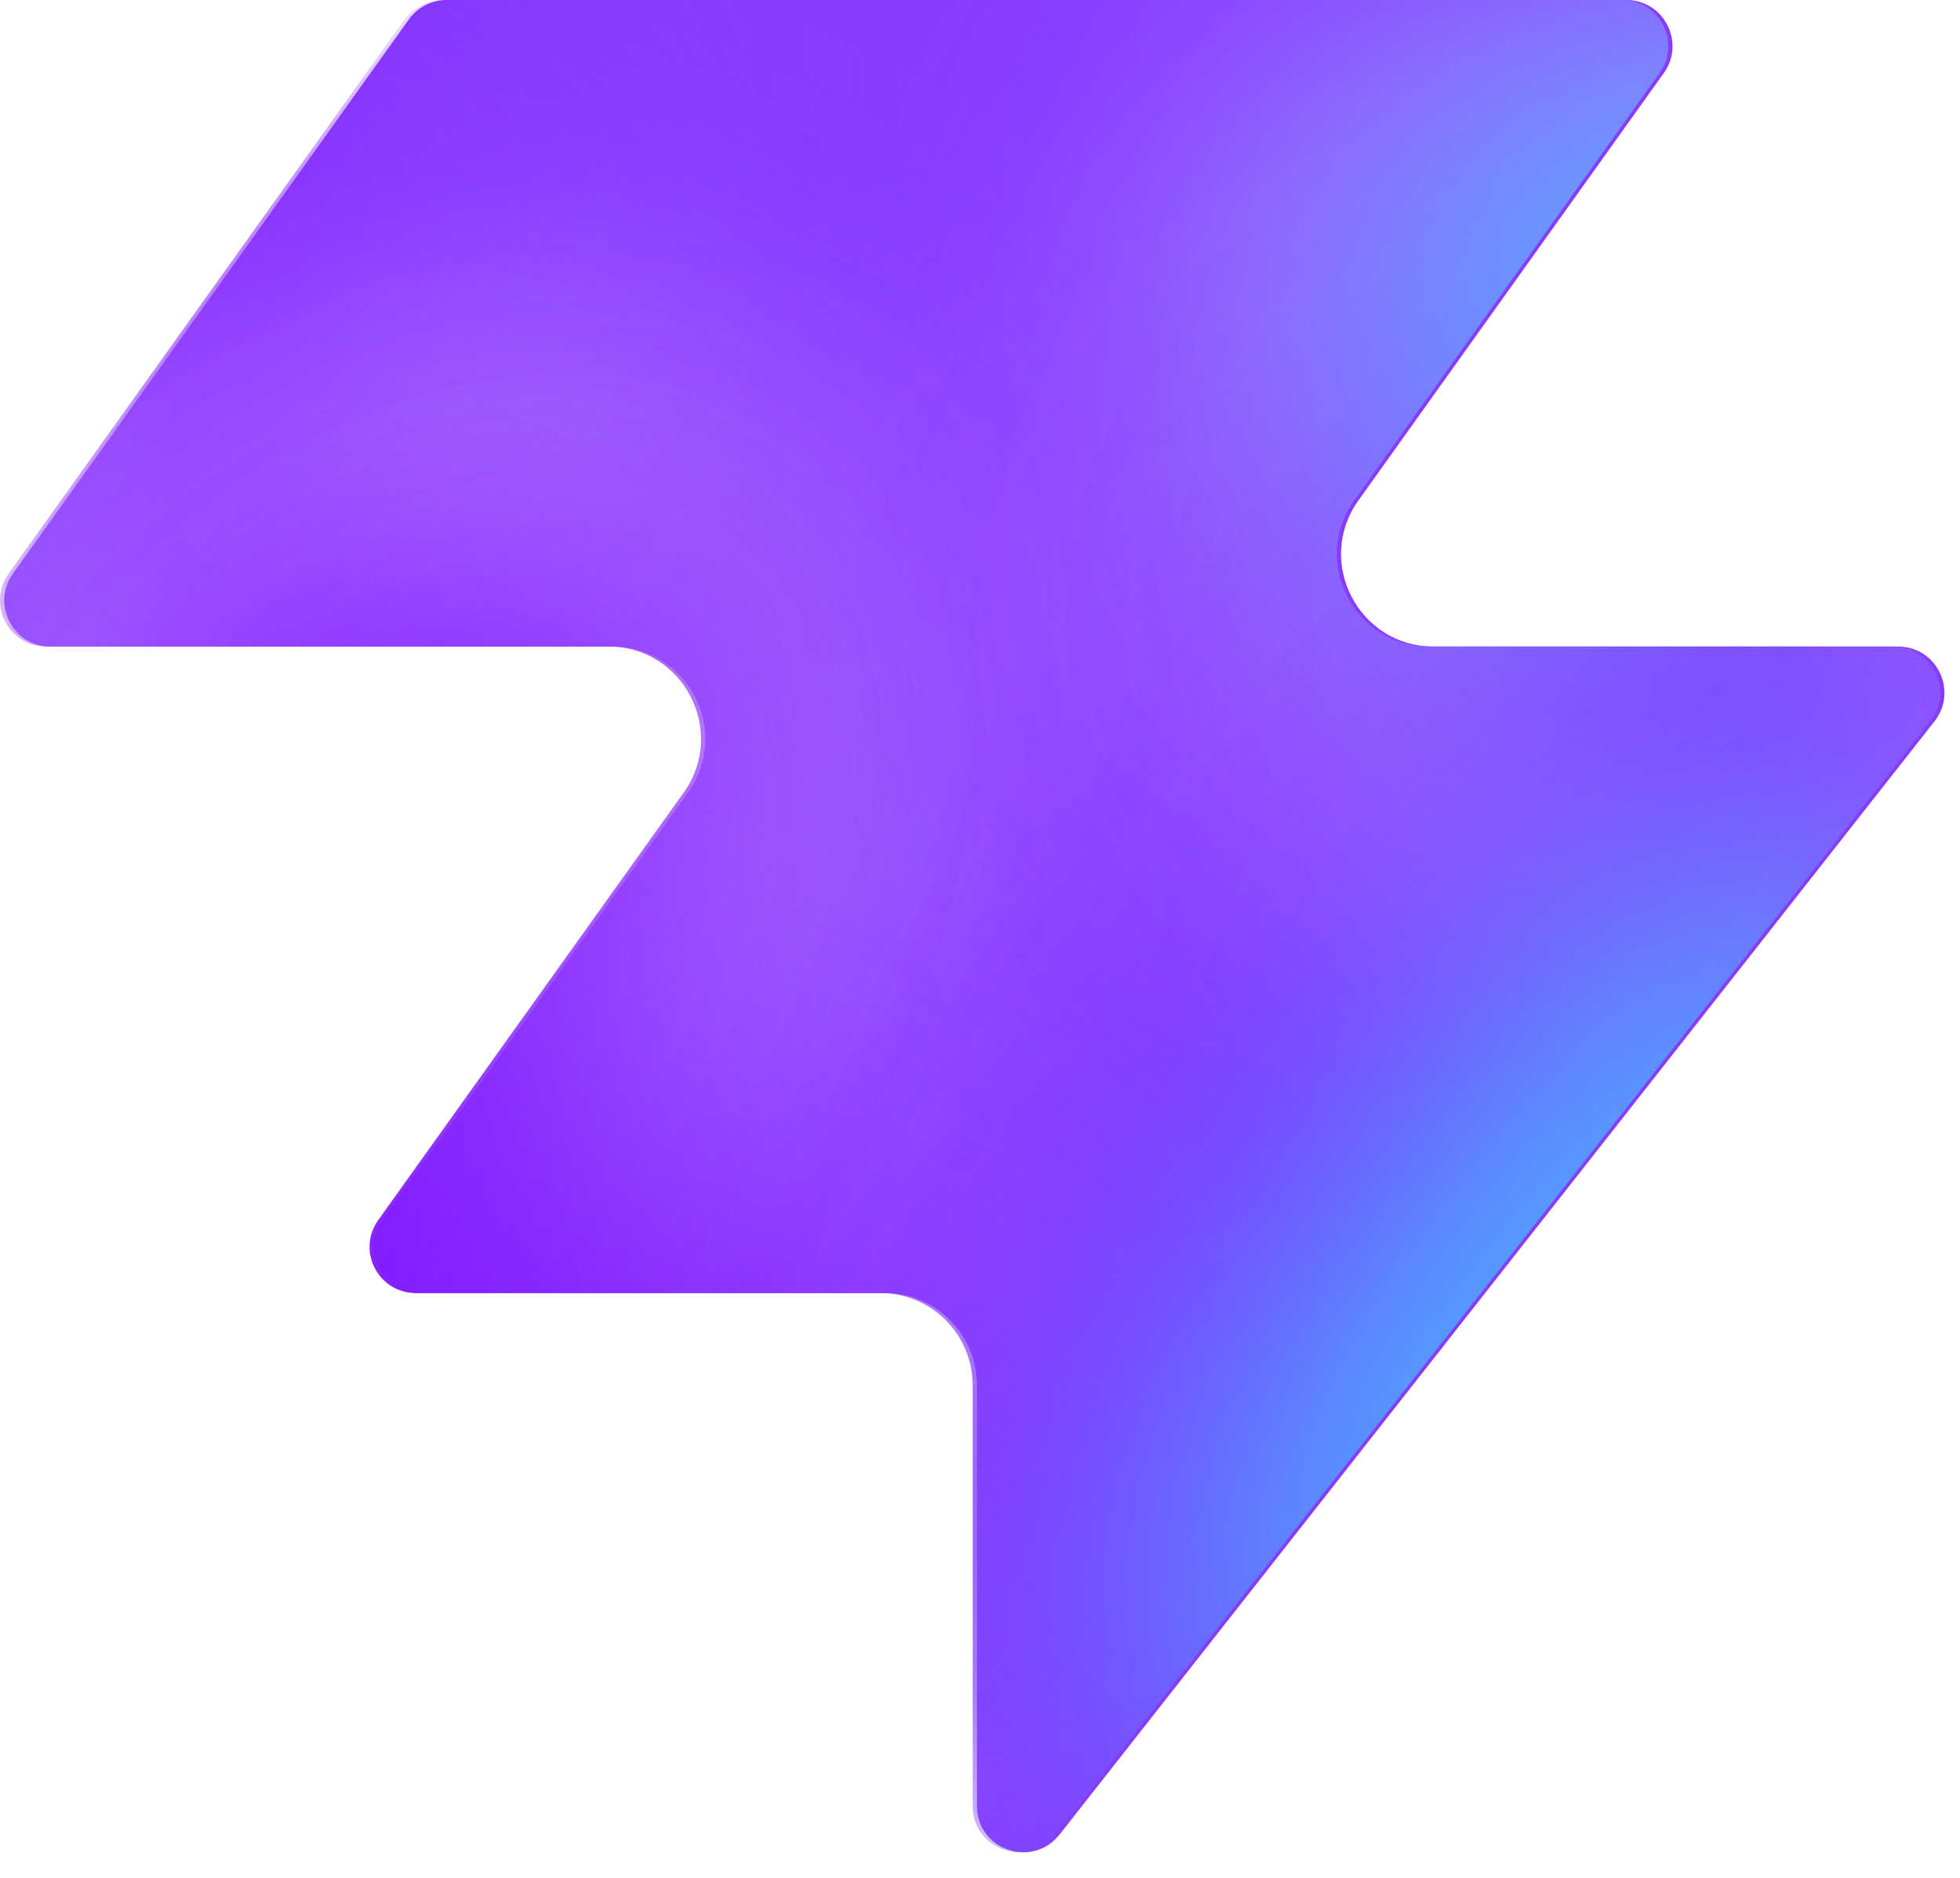
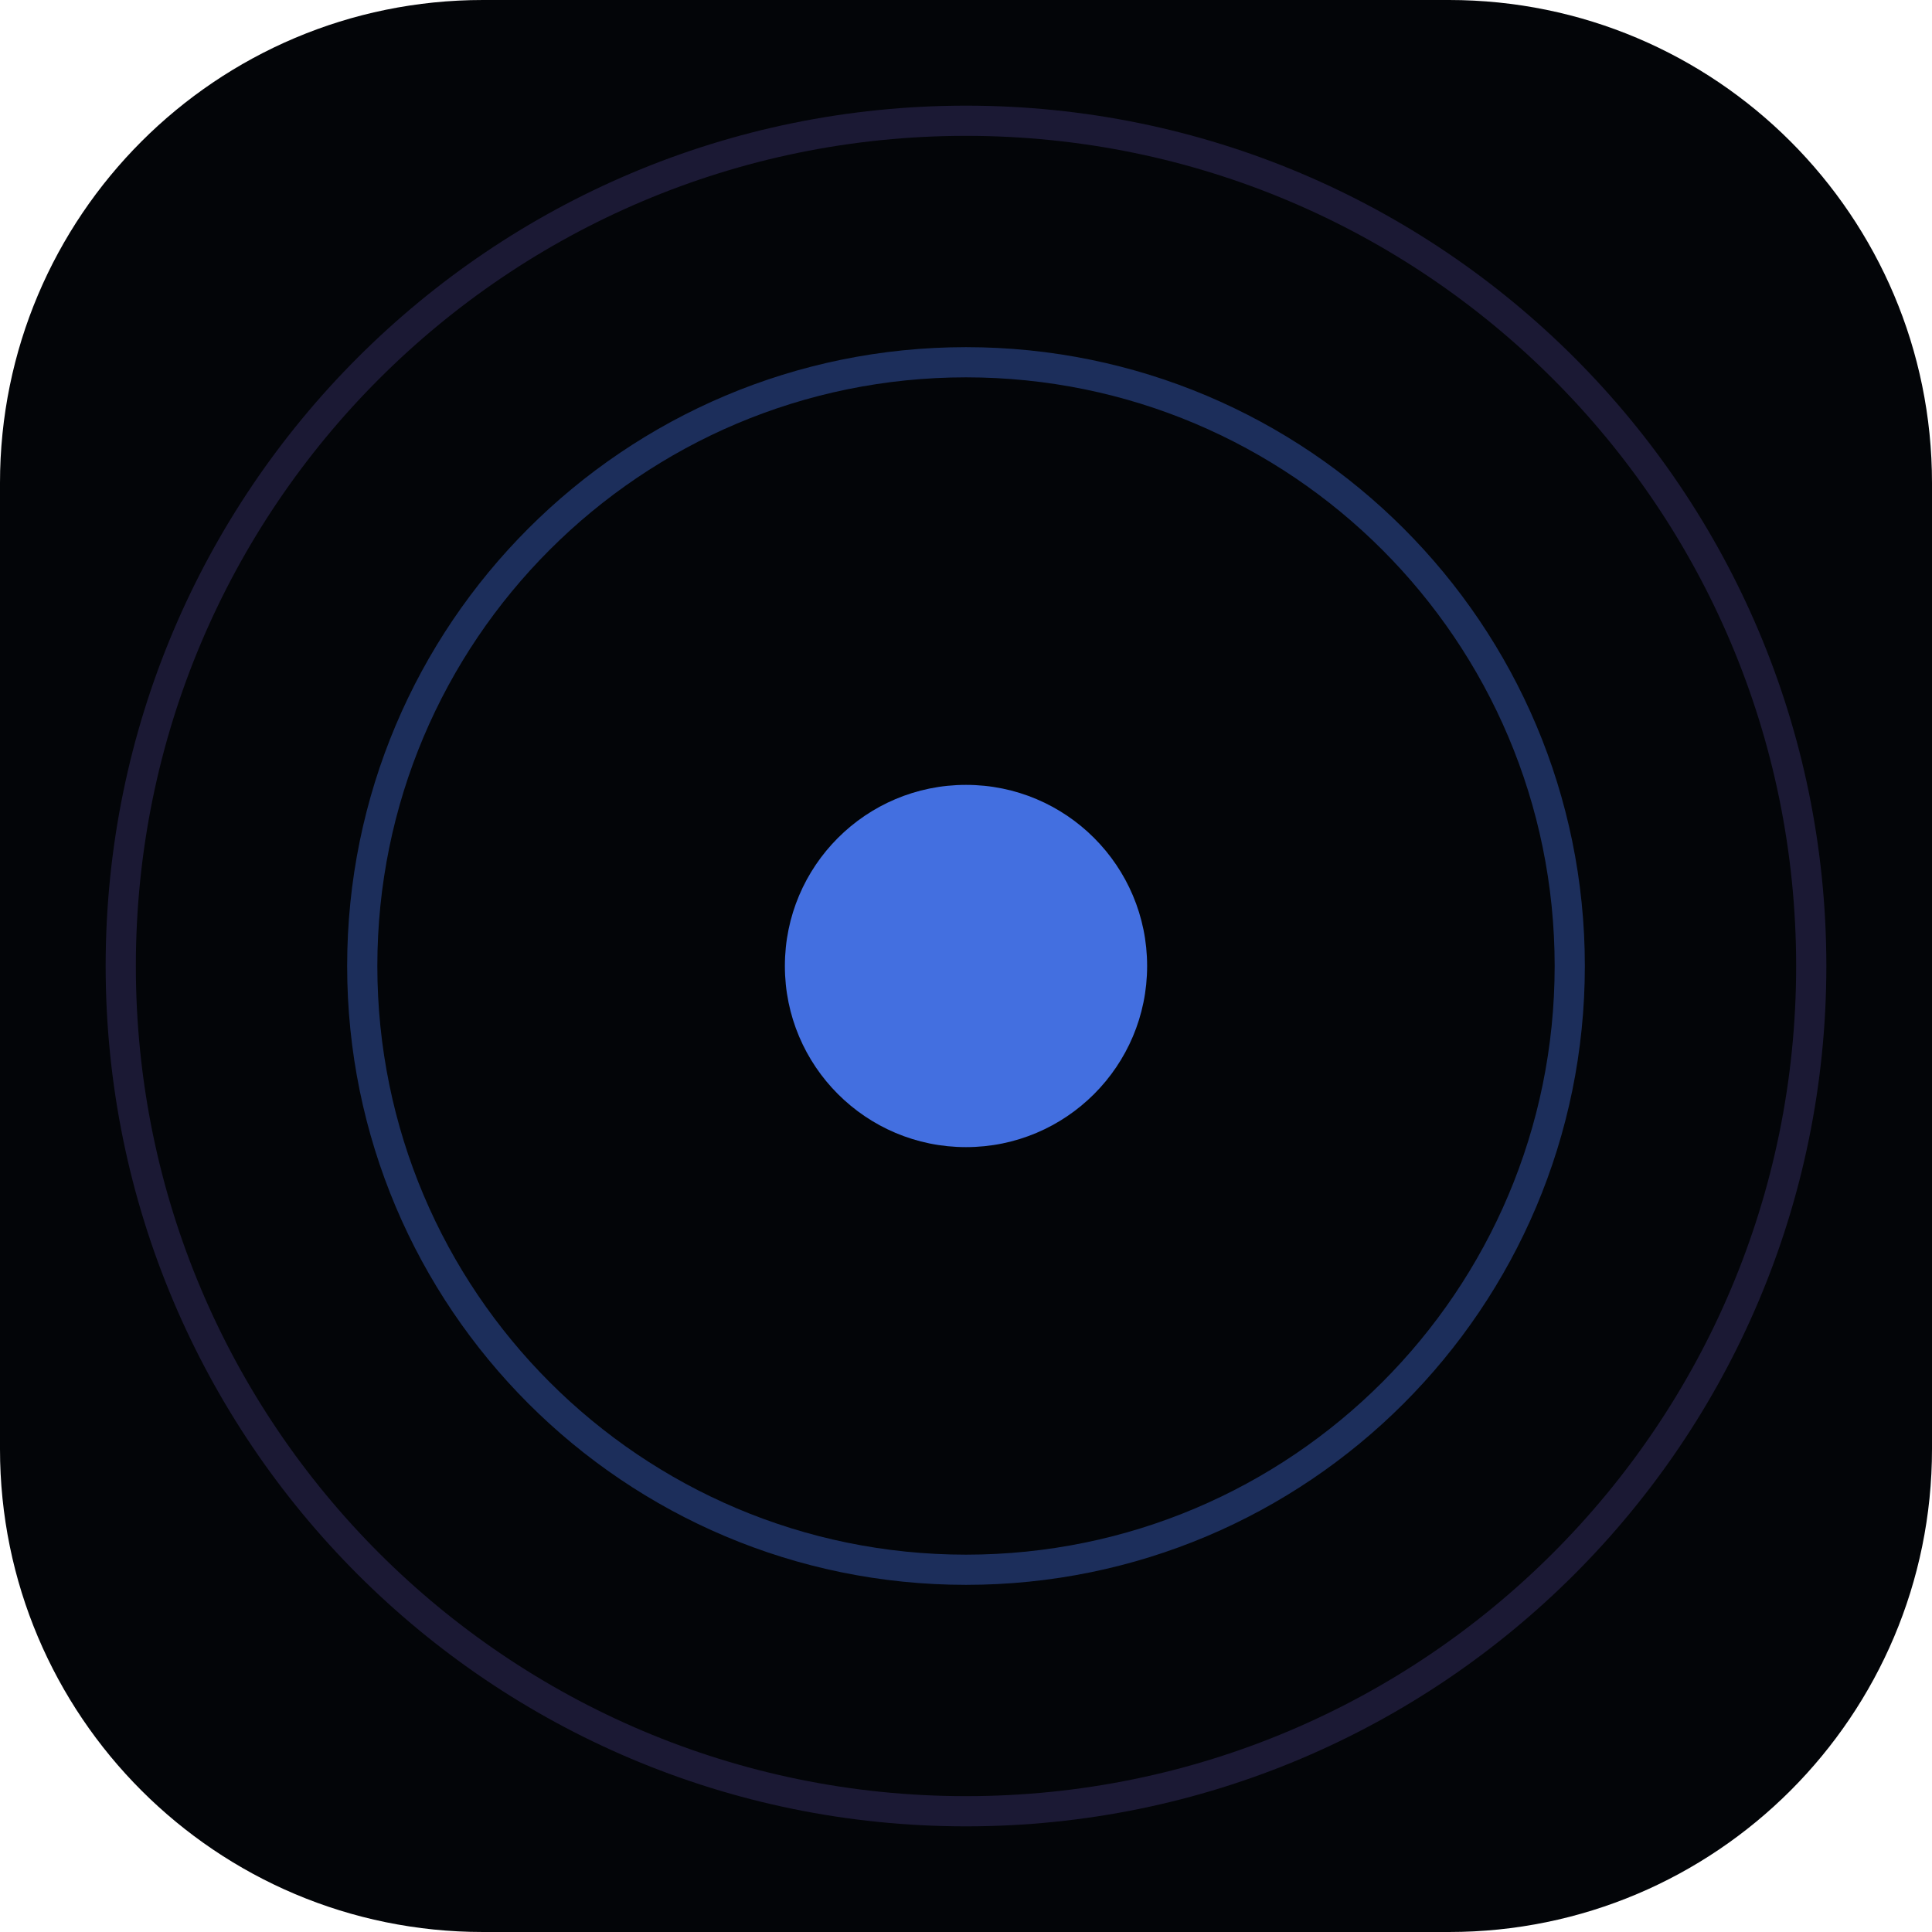
- <svg xmlns="http://www.w3.org/2000/svg" width="48" height="46" fill="none" viewBox="0 0 48 46">
-   <path fill="#863bff" d="M25.946 44.938c-.664.845-2.021.375-2.021-.698V33.937a2.26 2.26 0 0 0-2.262-2.262H10.287c-.92 0-1.456-1.04-.92-1.788l7.48-10.471c1.07-1.497 0-3.578-1.842-3.578H1.237c-.92 0-1.456-1.04-.92-1.788L10.013.474c.214-.297.556-.474.92-.474h28.894c.92 0 1.456 1.04.92 1.788l-7.48 10.471c-1.07 1.498 0 3.579 1.842 3.579h11.377c.943 0 1.473 1.088.89 1.83L25.947 44.94z" style="fill:#863bff;fill:color(display-p3 .525 .23 1);fill-opacity:1" />
-   <mask id="a" width="48" height="46" x="0" y="0" maskUnits="userSpaceOnUse" style="mask-type:alpha">
-     <path fill="#000" d="M25.842 44.938c-.664.844-2.021.375-2.021-.698V33.937a2.26 2.26 0 0 0-2.262-2.262H10.183c-.92 0-1.456-1.04-.92-1.788l7.48-10.471c1.07-1.498 0-3.579-1.842-3.579H1.133c-.92 0-1.456-1.04-.92-1.787L9.91.473c.214-.297.556-.474.92-.474h28.894c.92 0 1.456 1.04.92 1.788l-7.48 10.471c-1.07 1.498 0 3.578 1.842 3.578h11.377c.943 0 1.473 1.088.89 1.832L25.843 44.94z" style="fill:#000;fill-opacity:1" />
-   </mask>
-   <g mask="url(#a)">
-     <g filter="url(#b)">
-       <ellipse cx="5.508" cy="14.704" fill="#ede6ff" rx="5.508" ry="14.704" style="fill:#ede6ff;fill:color(display-p3 .927 .903 1);fill-opacity:1" transform="matrix(.00324 1 1 -.00324 -4.47 31.516)" />
-     </g>
-     <g filter="url(#c)">
-       <ellipse cx="10.399" cy="29.851" fill="#ede6ff" rx="10.399" ry="29.851" style="fill:#ede6ff;fill:color(display-p3 .927 .903 1);fill-opacity:1" transform="matrix(.00324 1 1 -.00324 -39.328 7.883)" />
-     </g>
-     <g filter="url(#d)">
-       <ellipse cx="5.508" cy="30.487" fill="#7e14ff" rx="5.508" ry="30.487" style="fill:#7e14ff;fill:color(display-p3 .492 .077 1);fill-opacity:1" transform="rotate(89.814 -25.913 -14.639)scale(1 -1)" />
-     </g>
-     <g filter="url(#e)">
-       <ellipse cx="5.508" cy="30.599" fill="#7e14ff" rx="5.508" ry="30.599" style="fill:#7e14ff;fill:color(display-p3 .492 .077 1);fill-opacity:1" transform="rotate(89.814 -32.644 -3.334)scale(1 -1)" />
-     </g>
-     <g filter="url(#f)">
-       <ellipse cx="5.508" cy="30.599" fill="#7e14ff" rx="5.508" ry="30.599" style="fill:#7e14ff;fill:color(display-p3 .492 .077 1);fill-opacity:1" transform="matrix(.00324 1 1 -.00324 -34.34 30.47)" />
-     </g>
-     <g filter="url(#g)">
-       <ellipse cx="14.072" cy="22.078" fill="#ede6ff" rx="14.072" ry="22.078" style="fill:#ede6ff;fill:color(display-p3 .927 .903 1);fill-opacity:1" transform="rotate(93.35 24.506 48.493)scale(-1 1)" />
-     </g>
-     <g filter="url(#h)">
-       <ellipse cx="3.47" cy="21.501" fill="#7e14ff" rx="3.47" ry="21.501" style="fill:#7e14ff;fill:color(display-p3 .492 .077 1);fill-opacity:1" transform="rotate(89.009 28.708 47.59)scale(-1 1)" />
-     </g>
-     <g filter="url(#i)">
-       <ellipse cx="3.47" cy="21.501" fill="#7e14ff" rx="3.47" ry="21.501" style="fill:#7e14ff;fill:color(display-p3 .492 .077 1);fill-opacity:1" transform="rotate(89.009 28.708 47.59)scale(-1 1)" />
-     </g>
-     <g filter="url(#j)">
-       <ellipse cx=".387" cy="8.972" fill="#7e14ff" rx="4.407" ry="29.108" style="fill:#7e14ff;fill:color(display-p3 .492 .077 1);fill-opacity:1" transform="rotate(39.51 .387 8.972)" />
-     </g>
-     <g filter="url(#k)">
-       <ellipse cx="47.523" cy="-6.092" fill="#7e14ff" rx="4.407" ry="29.108" style="fill:#7e14ff;fill:color(display-p3 .492 .077 1);fill-opacity:1" transform="rotate(37.892 47.523 -6.092)" />
-     </g>
-     <g filter="url(#l)">
-       <ellipse cx="41.412" cy="6.333" fill="#47bfff" rx="5.971" ry="9.665" style="fill:#47bfff;fill:color(display-p3 .28 .748 1);fill-opacity:1" transform="rotate(37.892 41.412 6.333)" />
-     </g>
-     <g filter="url(#m)">
-       <ellipse cx="-1.879" cy="38.332" fill="#7e14ff" rx="4.407" ry="29.108" style="fill:#7e14ff;fill:color(display-p3 .492 .077 1);fill-opacity:1" transform="rotate(37.892 -1.88 38.332)" />
-     </g>
-     <g filter="url(#n)">
-       <ellipse cx="-1.879" cy="38.332" fill="#7e14ff" rx="4.407" ry="29.108" style="fill:#7e14ff;fill:color(display-p3 .492 .077 1);fill-opacity:1" transform="rotate(37.892 -1.88 38.332)" />
-     </g>
-     <g filter="url(#o)">
-       <ellipse cx="35.651" cy="29.907" fill="#7e14ff" rx="4.407" ry="29.108" style="fill:#7e14ff;fill:color(display-p3 .492 .077 1);fill-opacity:1" transform="rotate(37.892 35.651 29.907)" />
-     </g>
-     <g filter="url(#p)">
-       <ellipse cx="38.418" cy="32.4" fill="#47bfff" rx="5.971" ry="15.297" style="fill:#47bfff;fill:color(display-p3 .28 .748 1);fill-opacity:1" transform="rotate(37.892 38.418 32.4)" />
-     </g>
-   </g>
-   <defs>
-     <filter id="b" width="60.045" height="41.654" x="-19.77" y="16.149" color-interpolation-filters="sRGB" filterUnits="userSpaceOnUse">
-       <feFlood flood-opacity="0" result="BackgroundImageFix" />
-       <feBlend in="SourceGraphic" in2="BackgroundImageFix" result="shape" />
-       <feGaussianBlur result="effect1_foregroundBlur_2002_17158" stdDeviation="7.659" />
-     </filter>
-     <filter id="c" width="90.34" height="51.437" x="-54.613" y="-7.533" color-interpolation-filters="sRGB" filterUnits="userSpaceOnUse">
-       <feFlood flood-opacity="0" result="BackgroundImageFix" />
-       <feBlend in="SourceGraphic" in2="BackgroundImageFix" result="shape" />
-       <feGaussianBlur result="effect1_foregroundBlur_2002_17158" stdDeviation="7.659" />
-     </filter>
-     <filter id="d" width="79.355" height="29.4" x="-49.64" y="2.03" color-interpolation-filters="sRGB" filterUnits="userSpaceOnUse">
-       <feFlood flood-opacity="0" result="BackgroundImageFix" />
-       <feBlend in="SourceGraphic" in2="BackgroundImageFix" result="shape" />
-       <feGaussianBlur result="effect1_foregroundBlur_2002_17158" stdDeviation="4.596" />
-     </filter>
-     <filter id="e" width="79.579" height="29.4" x="-45.045" y="20.029" color-interpolation-filters="sRGB" filterUnits="userSpaceOnUse">
-       <feFlood flood-opacity="0" result="BackgroundImageFix" />
-       <feBlend in="SourceGraphic" in2="BackgroundImageFix" result="shape" />
-       <feGaussianBlur result="effect1_foregroundBlur_2002_17158" stdDeviation="4.596" />
-     </filter>
-     <filter id="f" width="79.579" height="29.4" x="-43.513" y="21.178" color-interpolation-filters="sRGB" filterUnits="userSpaceOnUse">
-       <feFlood flood-opacity="0" result="BackgroundImageFix" />
-       <feBlend in="SourceGraphic" in2="BackgroundImageFix" result="shape" />
-       <feGaussianBlur result="effect1_foregroundBlur_2002_17158" stdDeviation="4.596" />
-     </filter>
-     <filter id="g" width="74.749" height="58.852" x="15.756" y="-17.901" color-interpolation-filters="sRGB" filterUnits="userSpaceOnUse">
-       <feFlood flood-opacity="0" result="BackgroundImageFix" />
-       <feBlend in="SourceGraphic" in2="BackgroundImageFix" result="shape" />
-       <feGaussianBlur result="effect1_foregroundBlur_2002_17158" stdDeviation="7.659" />
-     </filter>
-     <filter id="h" width="61.377" height="25.362" x="23.548" y="2.284" color-interpolation-filters="sRGB" filterUnits="userSpaceOnUse">
-       <feFlood flood-opacity="0" result="BackgroundImageFix" />
-       <feBlend in="SourceGraphic" in2="BackgroundImageFix" result="shape" />
-       <feGaussianBlur result="effect1_foregroundBlur_2002_17158" stdDeviation="4.596" />
-     </filter>
-     <filter id="i" width="61.377" height="25.362" x="23.548" y="2.284" color-interpolation-filters="sRGB" filterUnits="userSpaceOnUse">
-       <feFlood flood-opacity="0" result="BackgroundImageFix" />
-       <feBlend in="SourceGraphic" in2="BackgroundImageFix" result="shape" />
-       <feGaussianBlur result="effect1_foregroundBlur_2002_17158" stdDeviation="4.596" />
-     </filter>
-     <filter id="j" width="56.045" height="63.649" x="-27.636" y="-22.853" color-interpolation-filters="sRGB" filterUnits="userSpaceOnUse">
-       <feFlood flood-opacity="0" result="BackgroundImageFix" />
-       <feBlend in="SourceGraphic" in2="BackgroundImageFix" result="shape" />
-       <feGaussianBlur result="effect1_foregroundBlur_2002_17158" stdDeviation="4.596" />
-     </filter>
-     <filter id="k" width="54.814" height="64.646" x="20.116" y="-38.415" color-interpolation-filters="sRGB" filterUnits="userSpaceOnUse">
-       <feFlood flood-opacity="0" result="BackgroundImageFix" />
-       <feBlend in="SourceGraphic" in2="BackgroundImageFix" result="shape" />
-       <feGaussianBlur result="effect1_foregroundBlur_2002_17158" stdDeviation="4.596" />
-     </filter>
-     <filter id="l" width="33.541" height="35.313" x="24.641" y="-11.323" color-interpolation-filters="sRGB" filterUnits="userSpaceOnUse">
-       <feFlood flood-opacity="0" result="BackgroundImageFix" />
-       <feBlend in="SourceGraphic" in2="BackgroundImageFix" result="shape" />
-       <feGaussianBlur result="effect1_foregroundBlur_2002_17158" stdDeviation="4.596" />
-     </filter>
-     <filter id="m" width="54.814" height="64.646" x="-29.286" y="6.009" color-interpolation-filters="sRGB" filterUnits="userSpaceOnUse">
-       <feFlood flood-opacity="0" result="BackgroundImageFix" />
-       <feBlend in="SourceGraphic" in2="BackgroundImageFix" result="shape" />
-       <feGaussianBlur result="effect1_foregroundBlur_2002_17158" stdDeviation="4.596" />
-     </filter>
-     <filter id="n" width="54.814" height="64.646" x="-29.286" y="6.009" color-interpolation-filters="sRGB" filterUnits="userSpaceOnUse">
-       <feFlood flood-opacity="0" result="BackgroundImageFix" />
-       <feBlend in="SourceGraphic" in2="BackgroundImageFix" result="shape" />
-       <feGaussianBlur result="effect1_foregroundBlur_2002_17158" stdDeviation="4.596" />
-     </filter>
-     <filter id="o" width="54.814" height="64.646" x="8.244" y="-2.416" color-interpolation-filters="sRGB" filterUnits="userSpaceOnUse">
-       <feFlood flood-opacity="0" result="BackgroundImageFix" />
-       <feBlend in="SourceGraphic" in2="BackgroundImageFix" result="shape" />
-       <feGaussianBlur result="effect1_foregroundBlur_2002_17158" stdDeviation="4.596" />
-     </filter>
-     <filter id="p" width="39.409" height="43.623" x="18.713" y="10.588" color-interpolation-filters="sRGB" filterUnits="userSpaceOnUse">
-       <feFlood flood-opacity="0" result="BackgroundImageFix" />
-       <feBlend in="SourceGraphic" in2="BackgroundImageFix" result="shape" />
-       <feGaussianBlur result="effect1_foregroundBlur_2002_17158" stdDeviation="4.596" />
-     </filter>
-   </defs>
+ <svg xmlns="http://www.w3.org/2000/svg" viewBox="0 0 32 32" fill="none">
+   <rect width="32" height="32" rx="8" fill="#030508" />
+   <circle cx="16" cy="16" r="3" fill="#4A7BF7" opacity="0.9" />
+   <circle cx="16" cy="16" r="10" stroke="#4A7BF7" stroke-width="0.5" opacity="0.35" />
+   <circle cx="16" cy="16" r="14" stroke="#7C6AE8" stroke-width="0.5" opacity="0.2" />
</svg>
